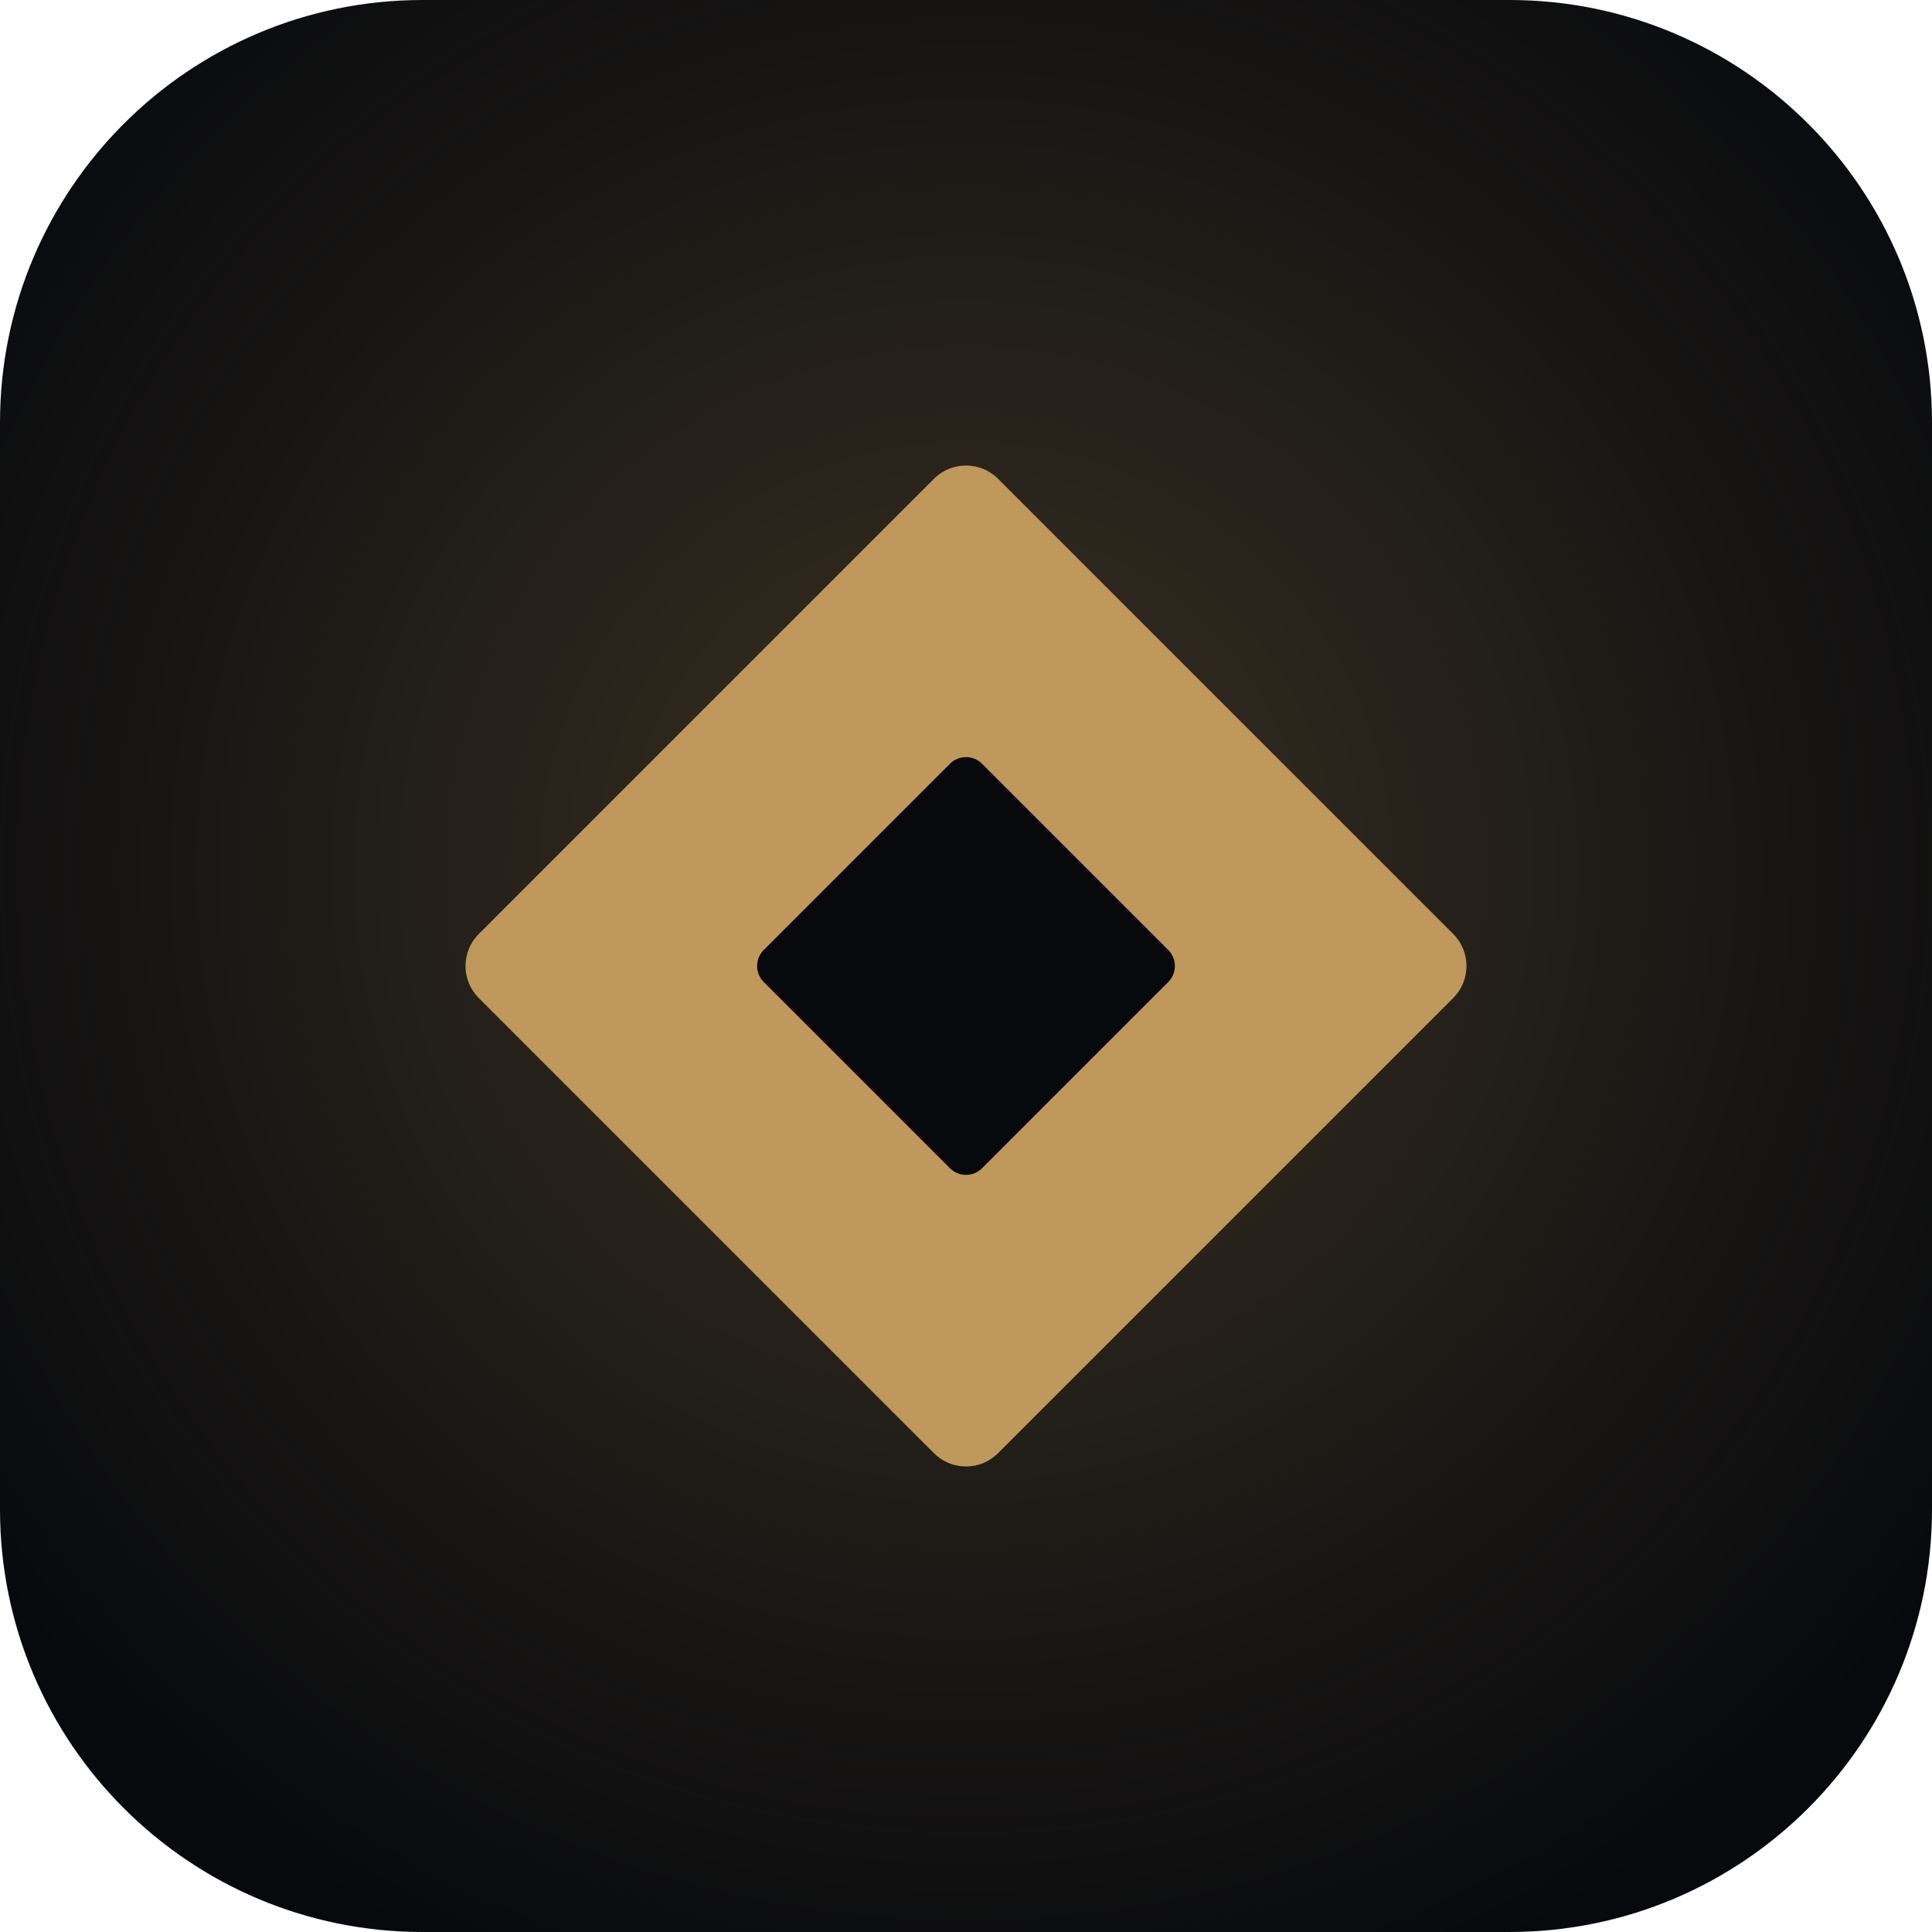
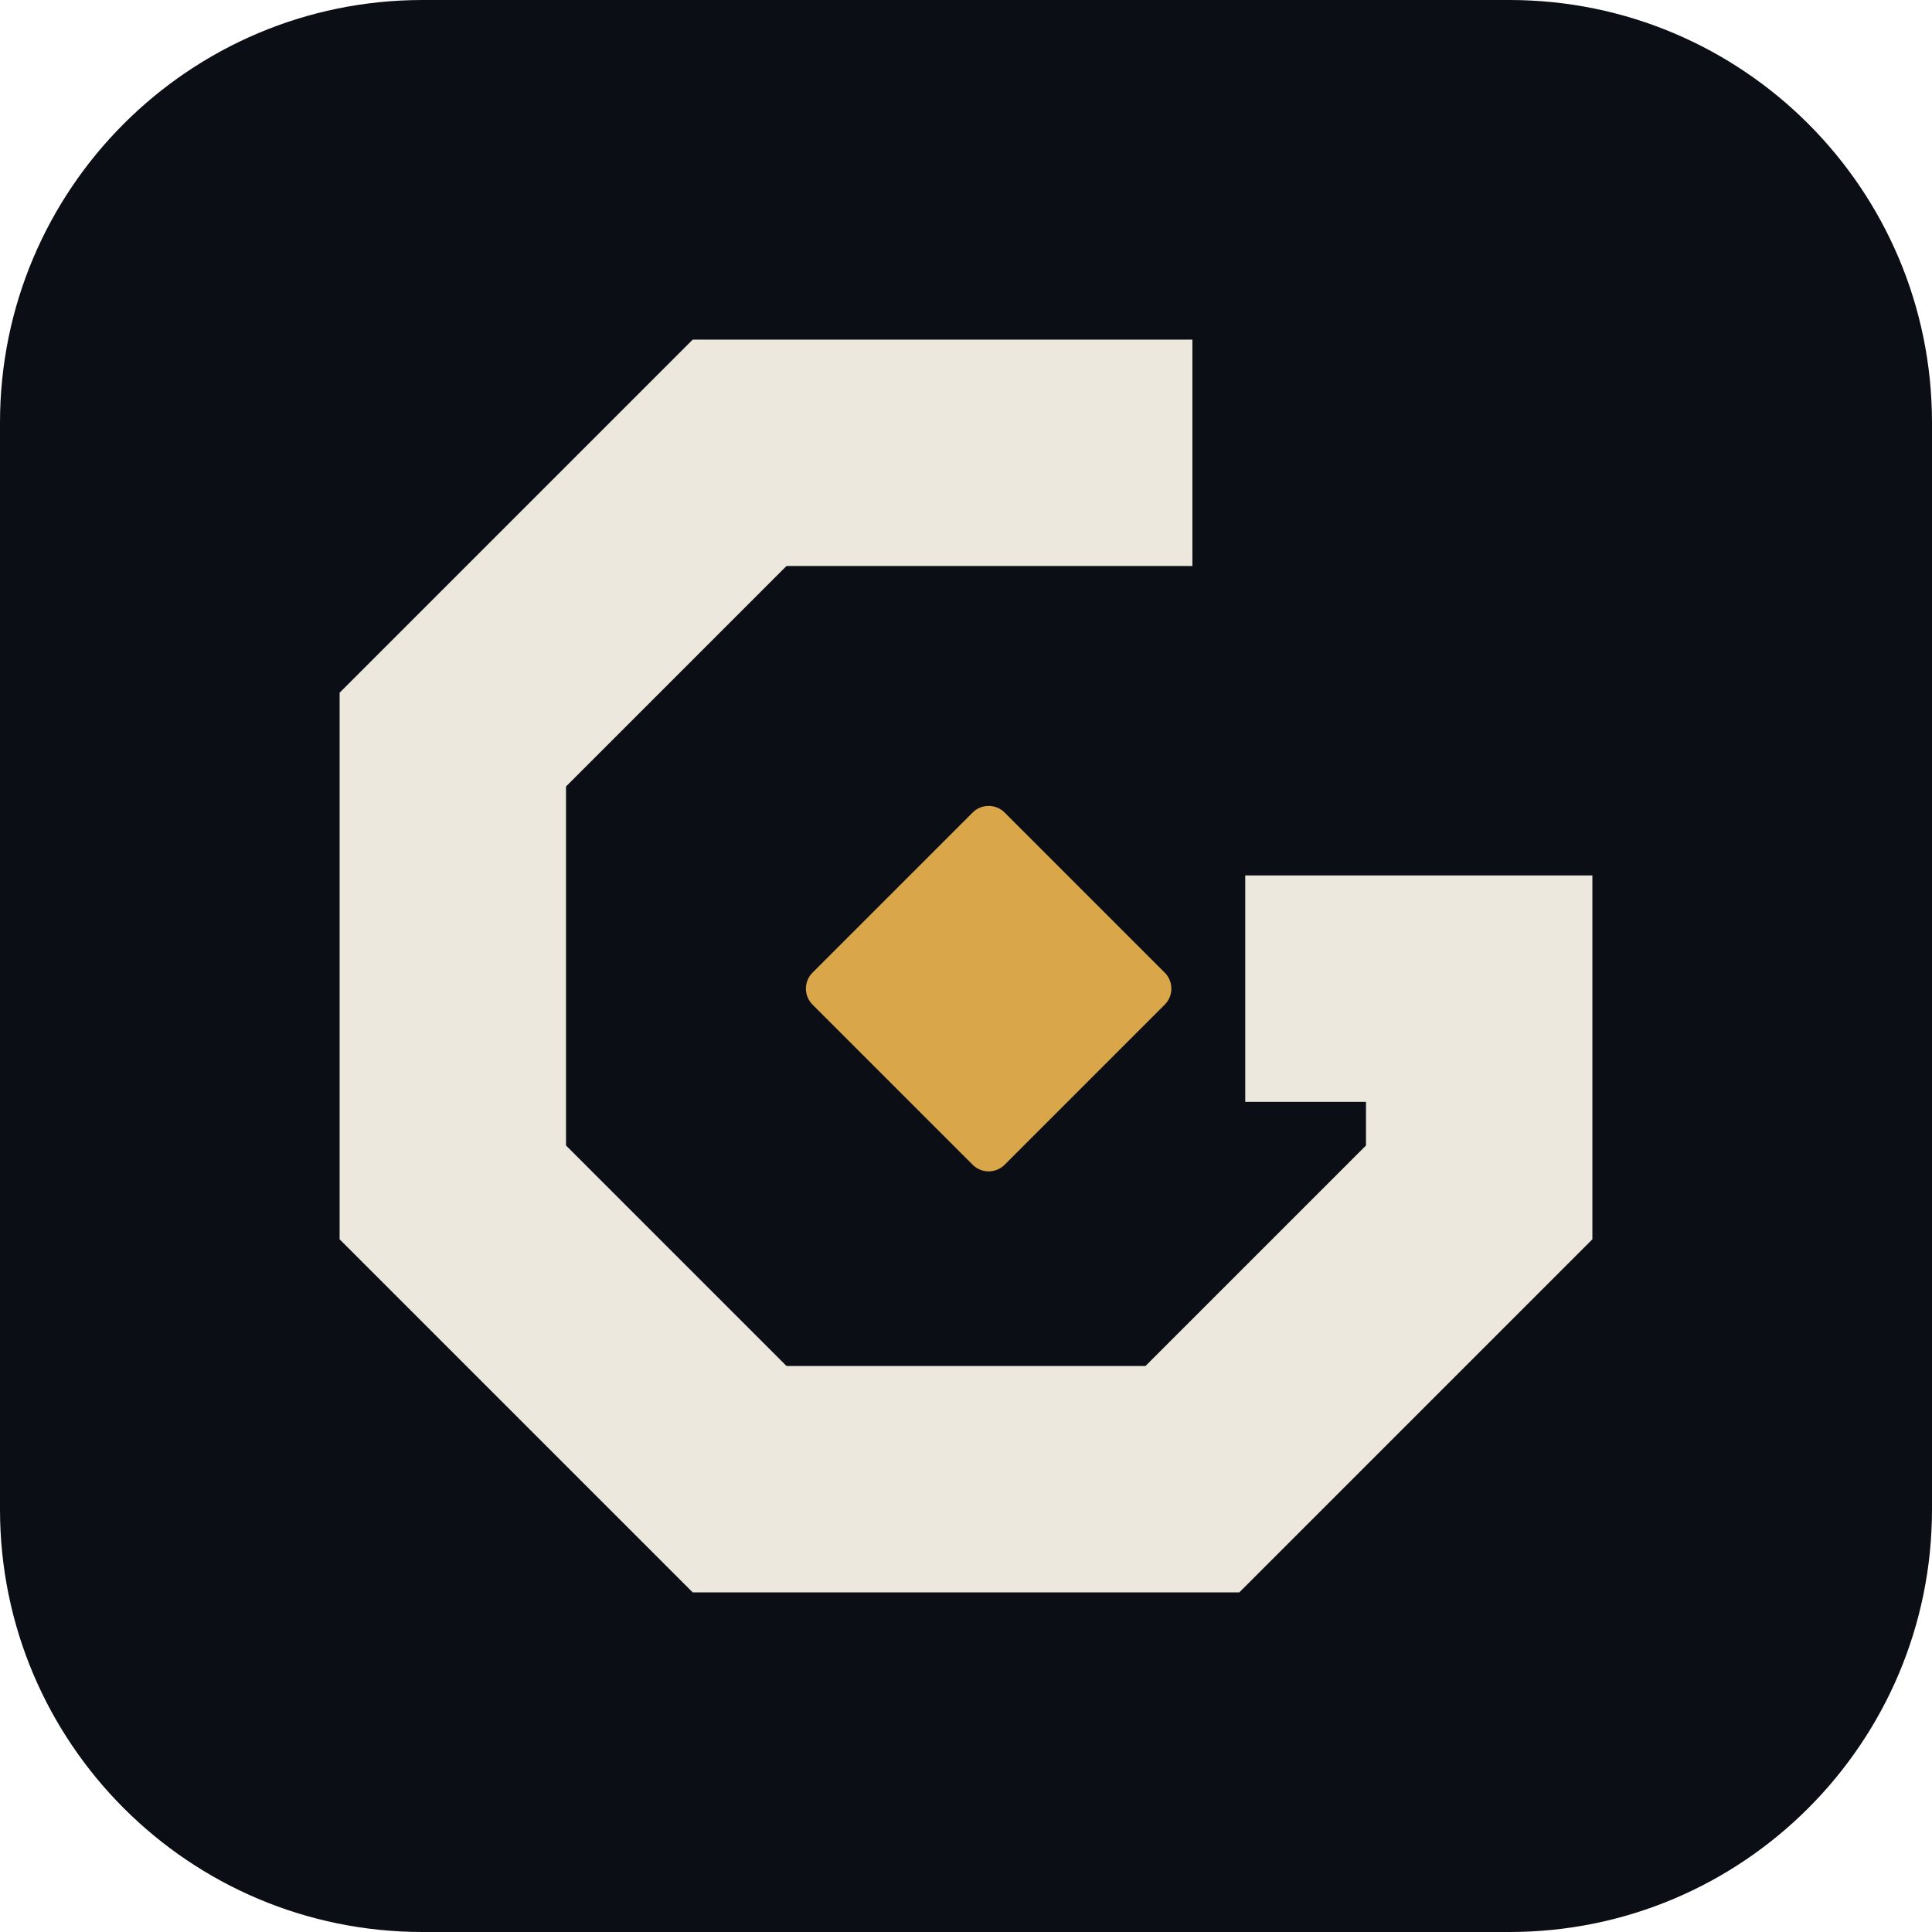
<svg xmlns="http://www.w3.org/2000/svg" viewBox="0 0 512 512">
-   <defs>
-     <radialGradient id="g" cx="50%" cy="45%" r="62%">
-       <stop offset="0" stop-color="#c0985b" stop-opacity=".28" />
-       <stop offset="1" stop-color="#c0985b" stop-opacity="0" />
-     </radialGradient>
-   </defs>
-   <rect width="512" height="512" rx="112" fill="#07090d" />
-   <rect width="512" height="512" rx="112" fill="url(#g)" />
-   <rect x="158.7" y="158.7" width="194.6" height="194.6" rx="12" fill="#c0985b" transform="rotate(45 256 256)" />
-   <rect x="215.1" y="215.1" width="81.8" height="81.8" rx="6" fill="#07090d" transform="rotate(45 256 256)" />
+   <rect width="512" height="512" rx="112" fill="#0B0E14" />
+   <path d="M316 120 L196 120 L120 196 L120 316 L196 392 L316 392 L392 316 L392 262 L330 262" fill="none" stroke="#EDE8DE" stroke-width="60" stroke-linejoin="miter" />
+   <rect x="226" y="226" width="72" height="72" rx="6" fill="#D9A649" transform="rotate(45 262 262)" />
</svg>
